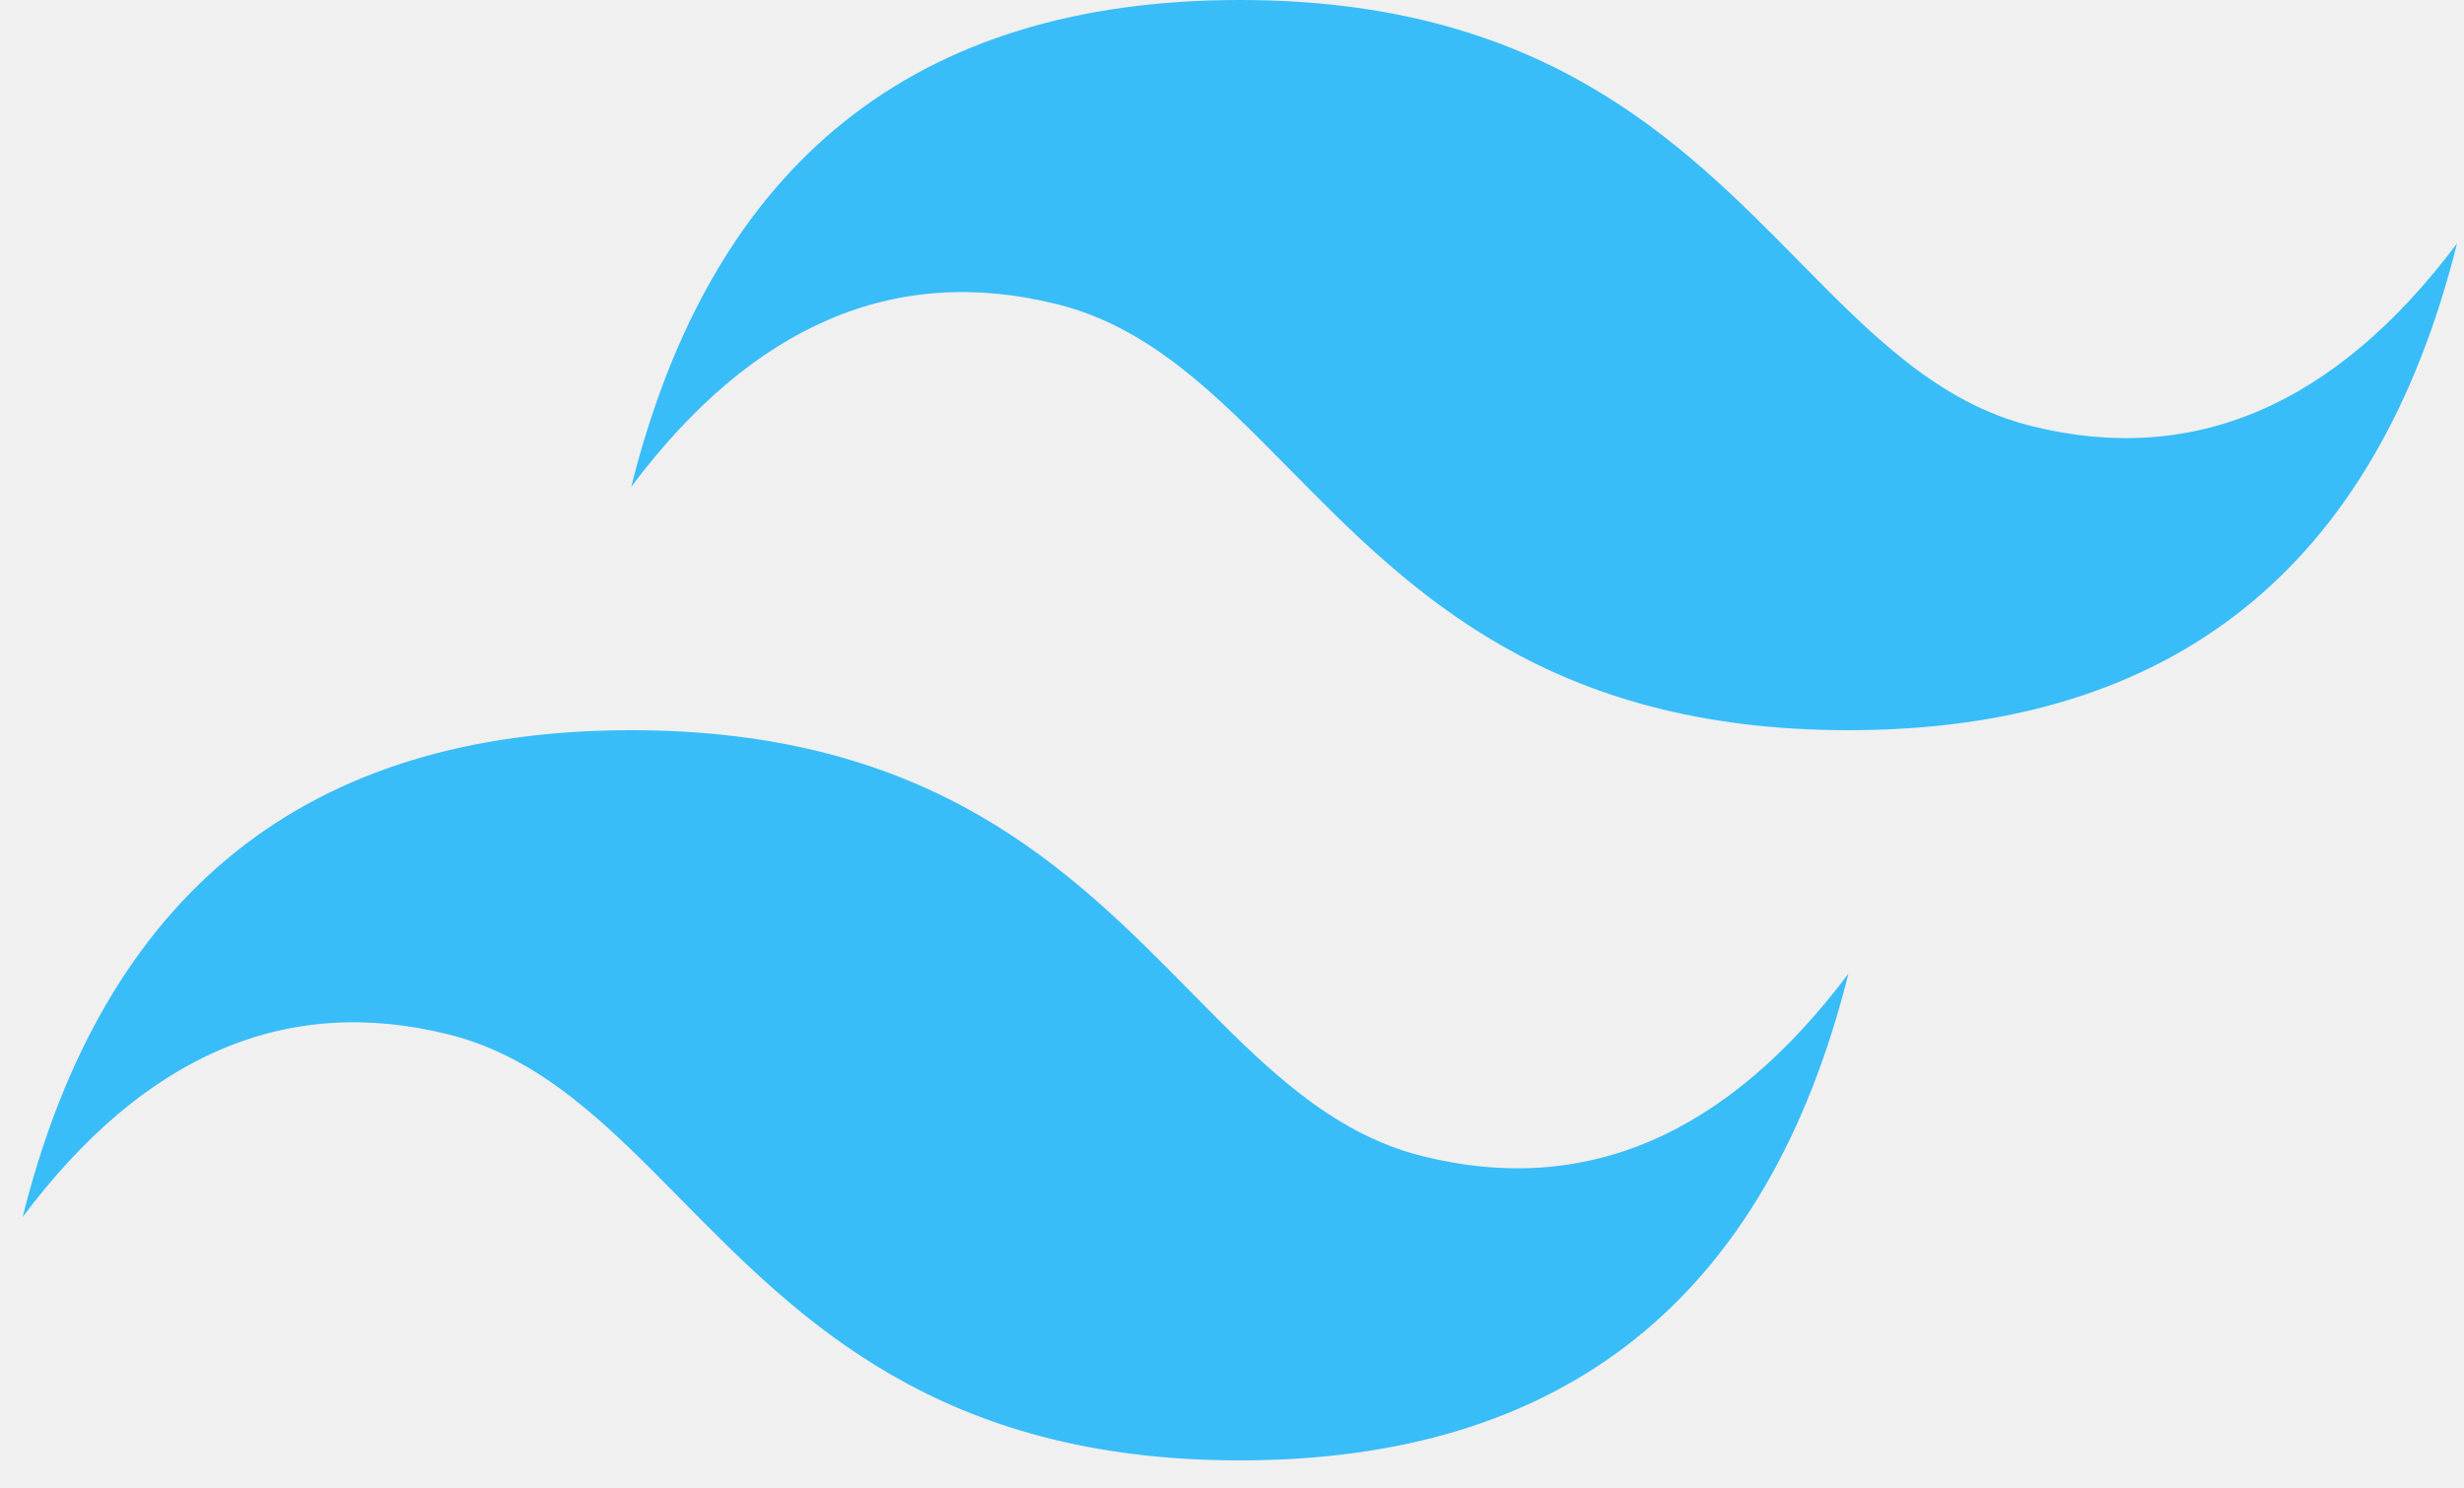
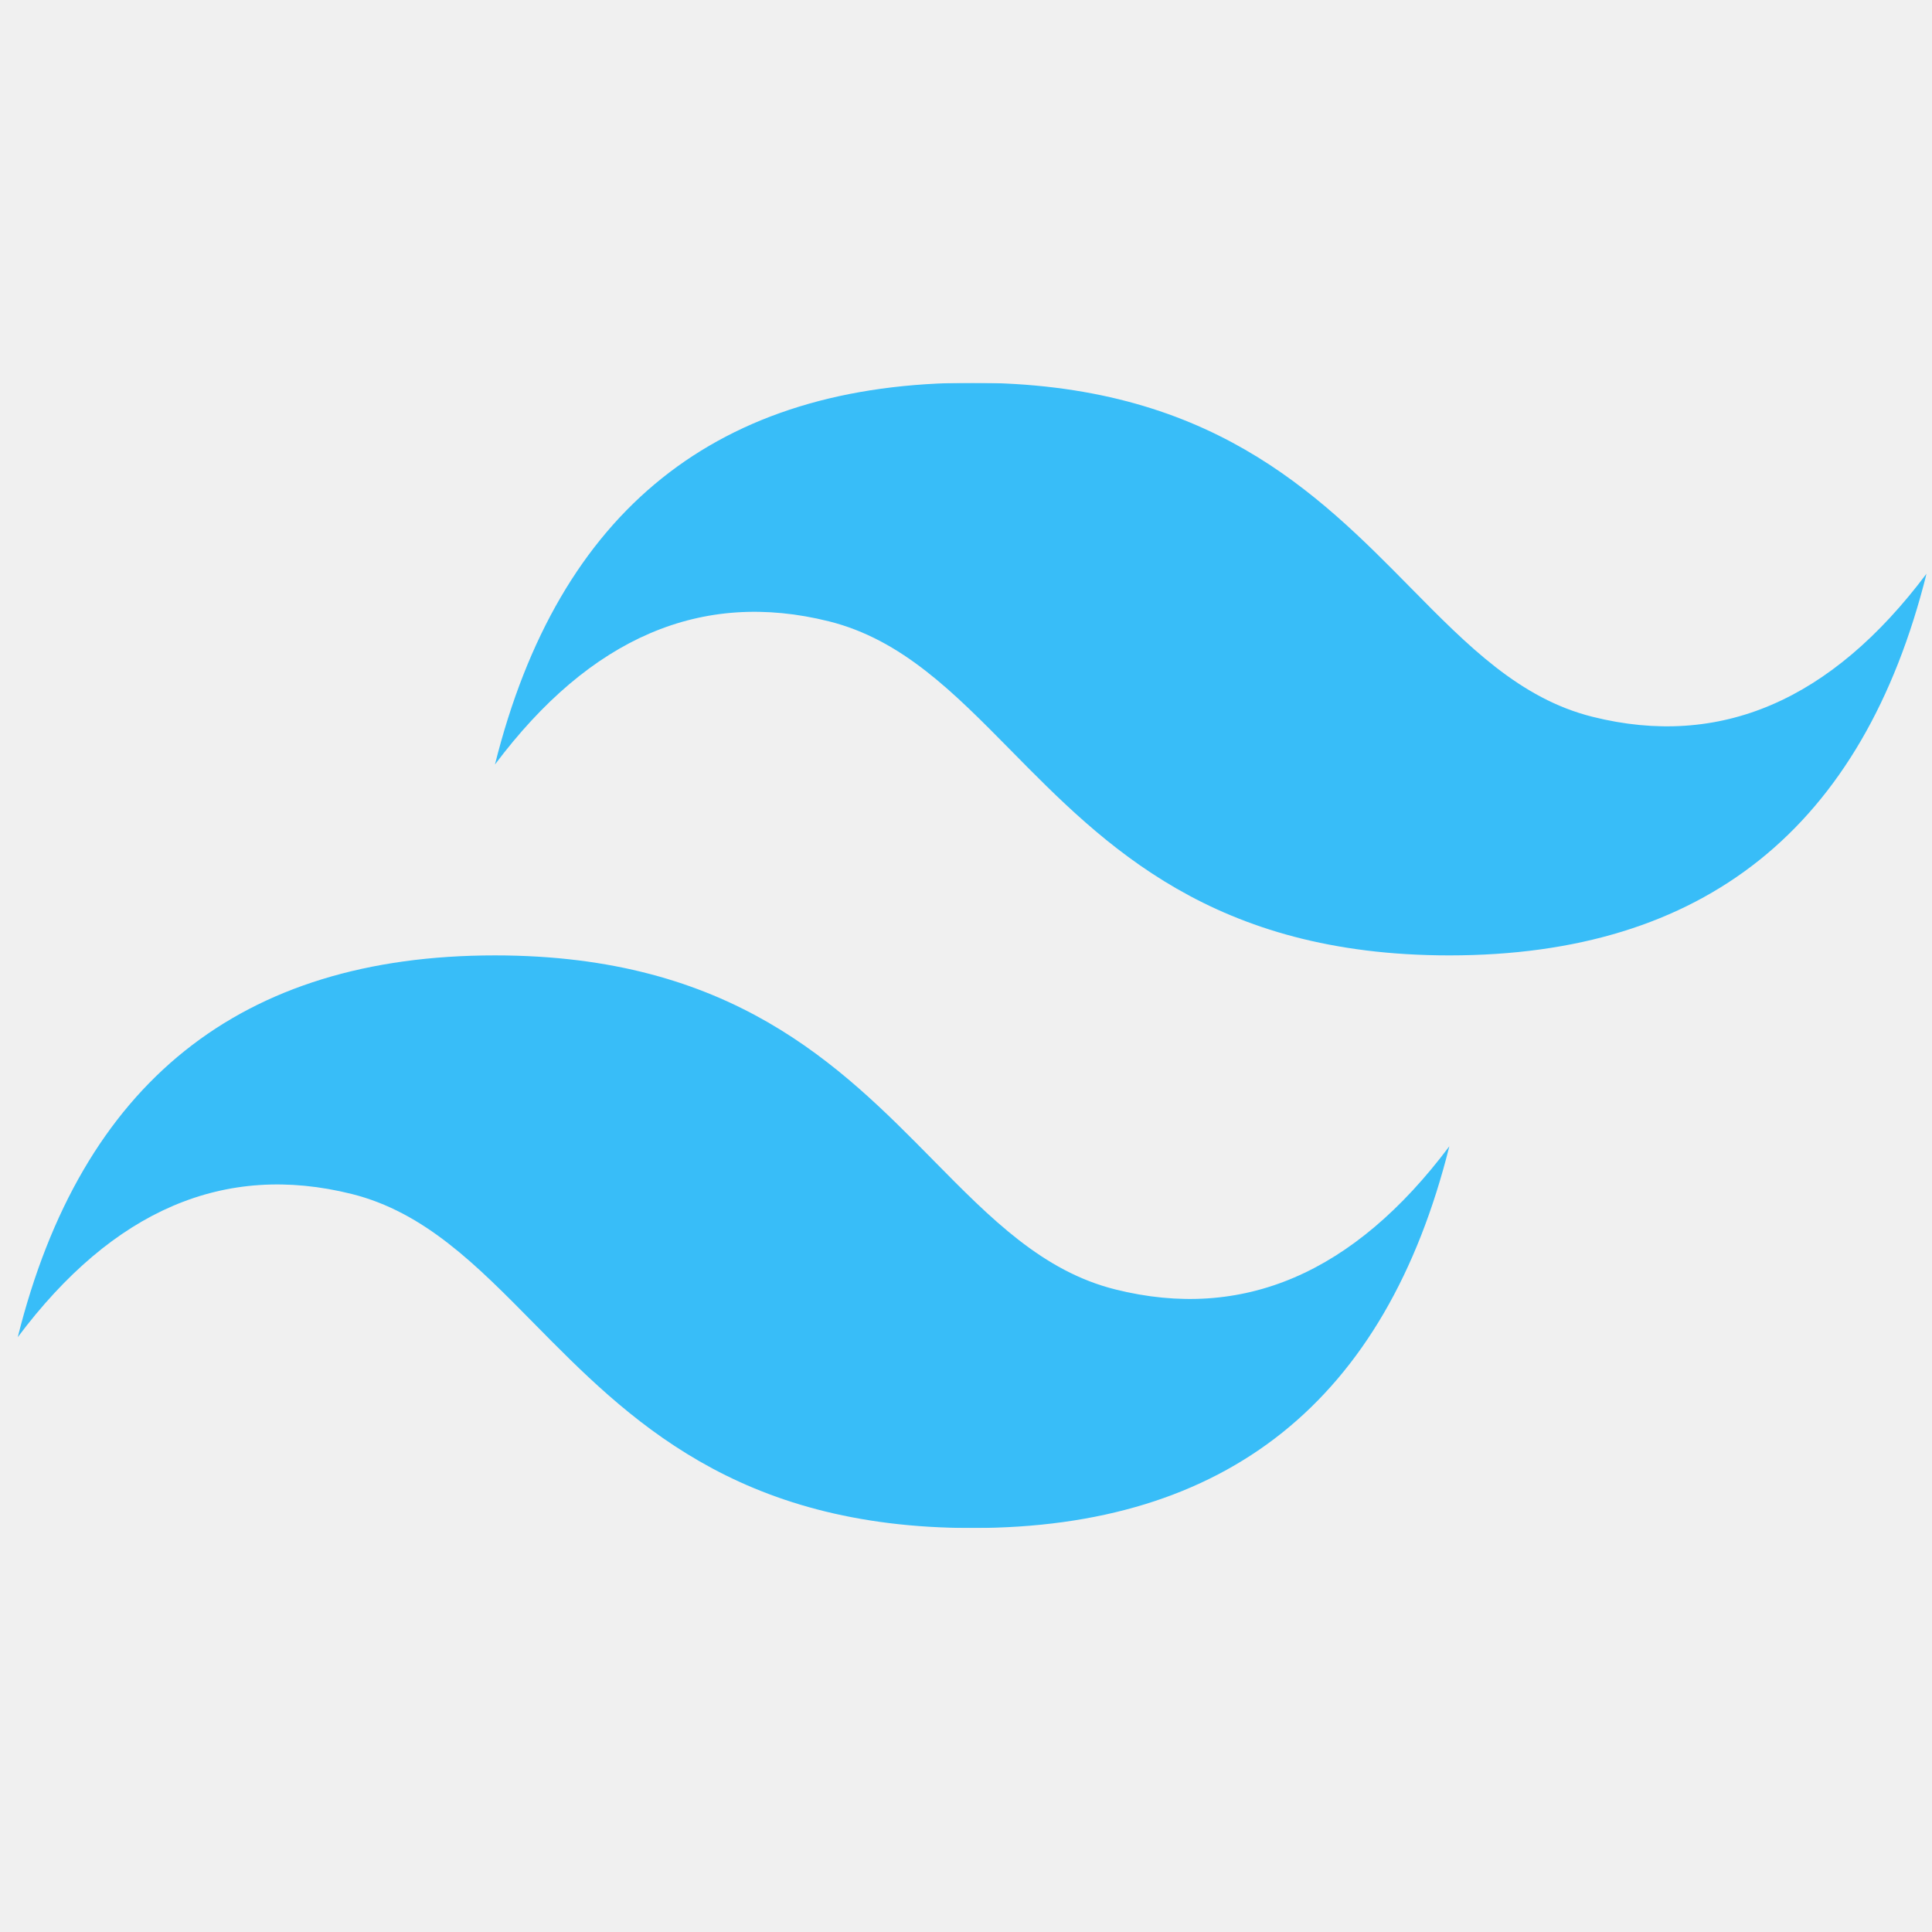
- <svg xmlns="http://www.w3.org/2000/svg" width="106" height="64" viewBox="0 0 106 64" fill="none">
+ <svg xmlns="http://www.w3.org/2000/svg" width="64" height="64" viewBox="0 0 106 64" fill="none">
  <g clip-path="url(#clip0_93_151)">
    <mask id="mask0_93_151" style="mask-type:luminance" maskUnits="userSpaceOnUse" x="0" y="0" width="106" height="63">
      <path d="M0.974 0H105.701V62.836H0.974V0Z" fill="white" />
    </mask>
    <g mask="url(#mask0_93_151)">
      <path fill-rule="evenodd" clip-rule="evenodd" d="M53.338 0C39.374 0 30.647 6.982 27.156 20.945C32.392 13.964 38.501 11.345 45.483 13.091C49.467 14.086 52.314 16.977 55.465 20.175C60.599 25.387 66.541 31.418 79.519 31.418C93.483 31.418 102.21 24.436 105.701 10.473C100.465 17.454 94.356 20.073 87.374 18.327C83.391 17.332 80.543 14.441 77.392 11.243C72.258 6.032 66.316 0 53.338 0ZM27.156 31.418C13.192 31.418 4.465 38.4 0.974 52.364C6.21 45.382 12.319 42.764 19.301 44.509C23.285 45.506 26.132 48.396 29.283 51.594C34.417 56.805 40.359 62.836 53.338 62.836C67.301 62.836 76.028 55.855 79.519 41.891C74.283 48.873 68.174 51.491 61.192 49.745C57.209 48.751 54.362 45.859 51.21 42.661C46.077 37.45 40.134 31.418 27.156 31.418Z" fill="#38BDF8" />
    </g>
  </g>
  <defs>
    <clipPath id="clip0_93_151">
      <rect width="104.727" height="64" fill="white" transform="translate(0.973999)" />
    </clipPath>
  </defs>
</svg>
